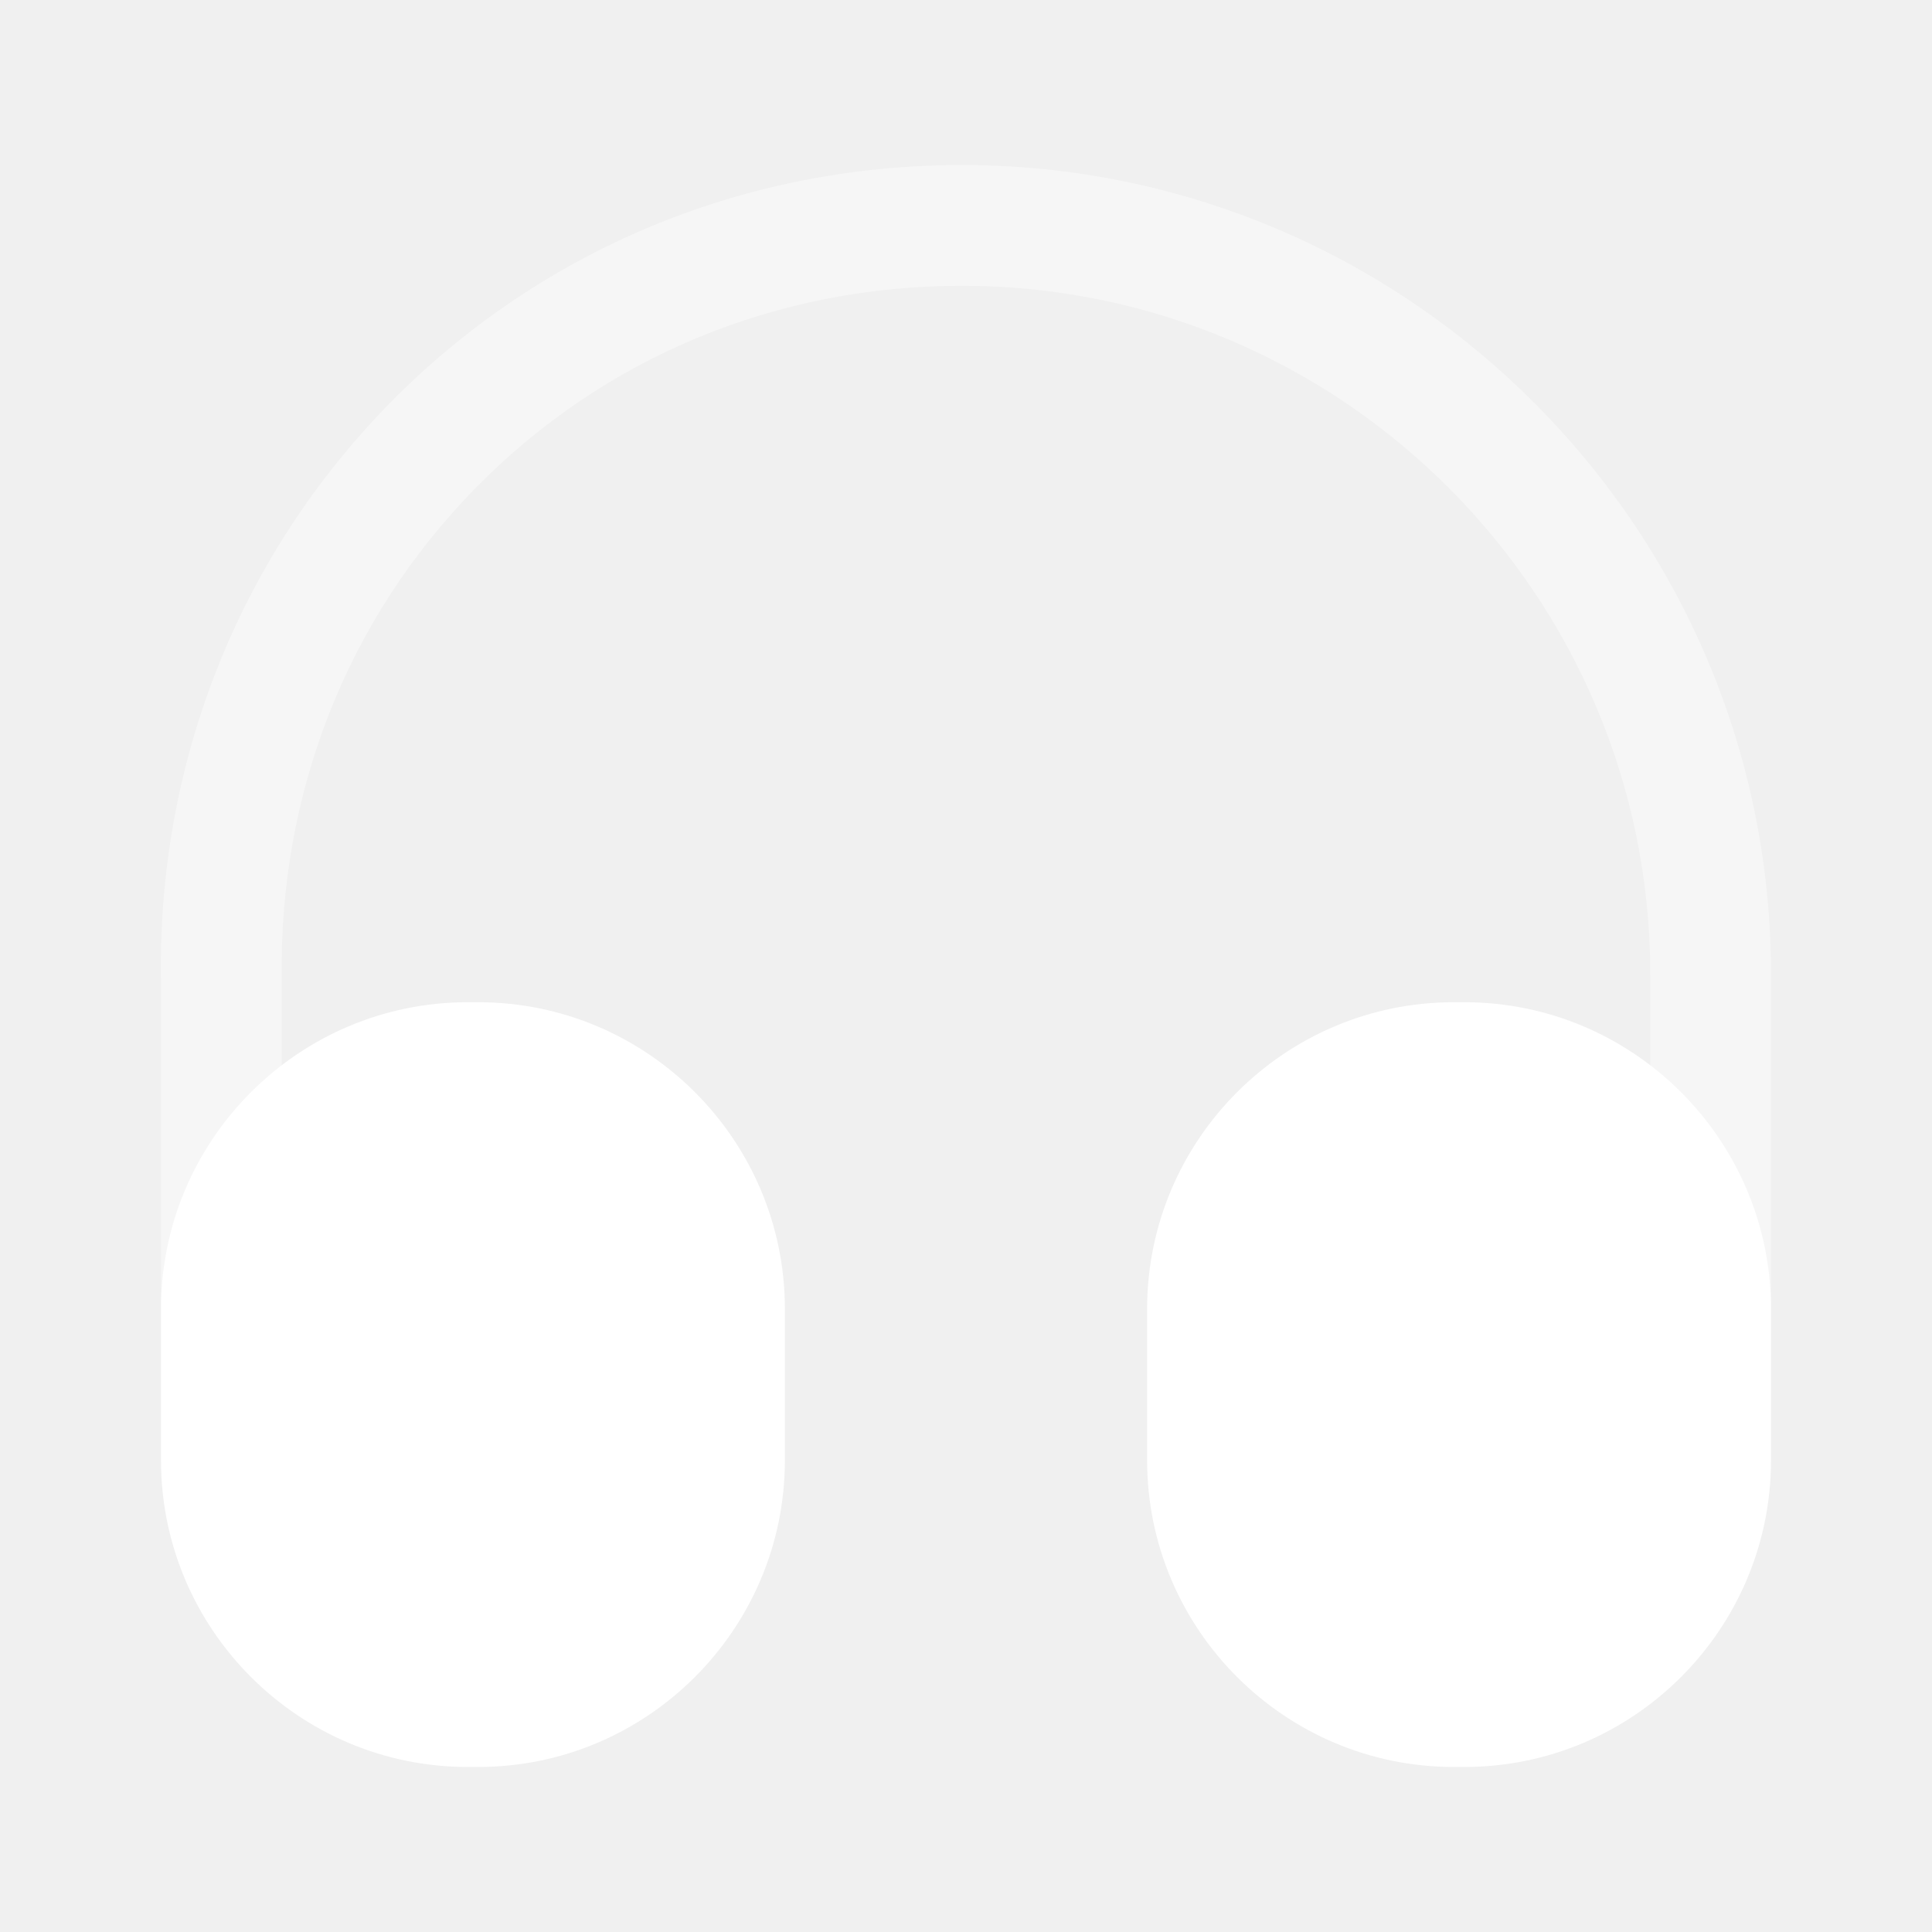
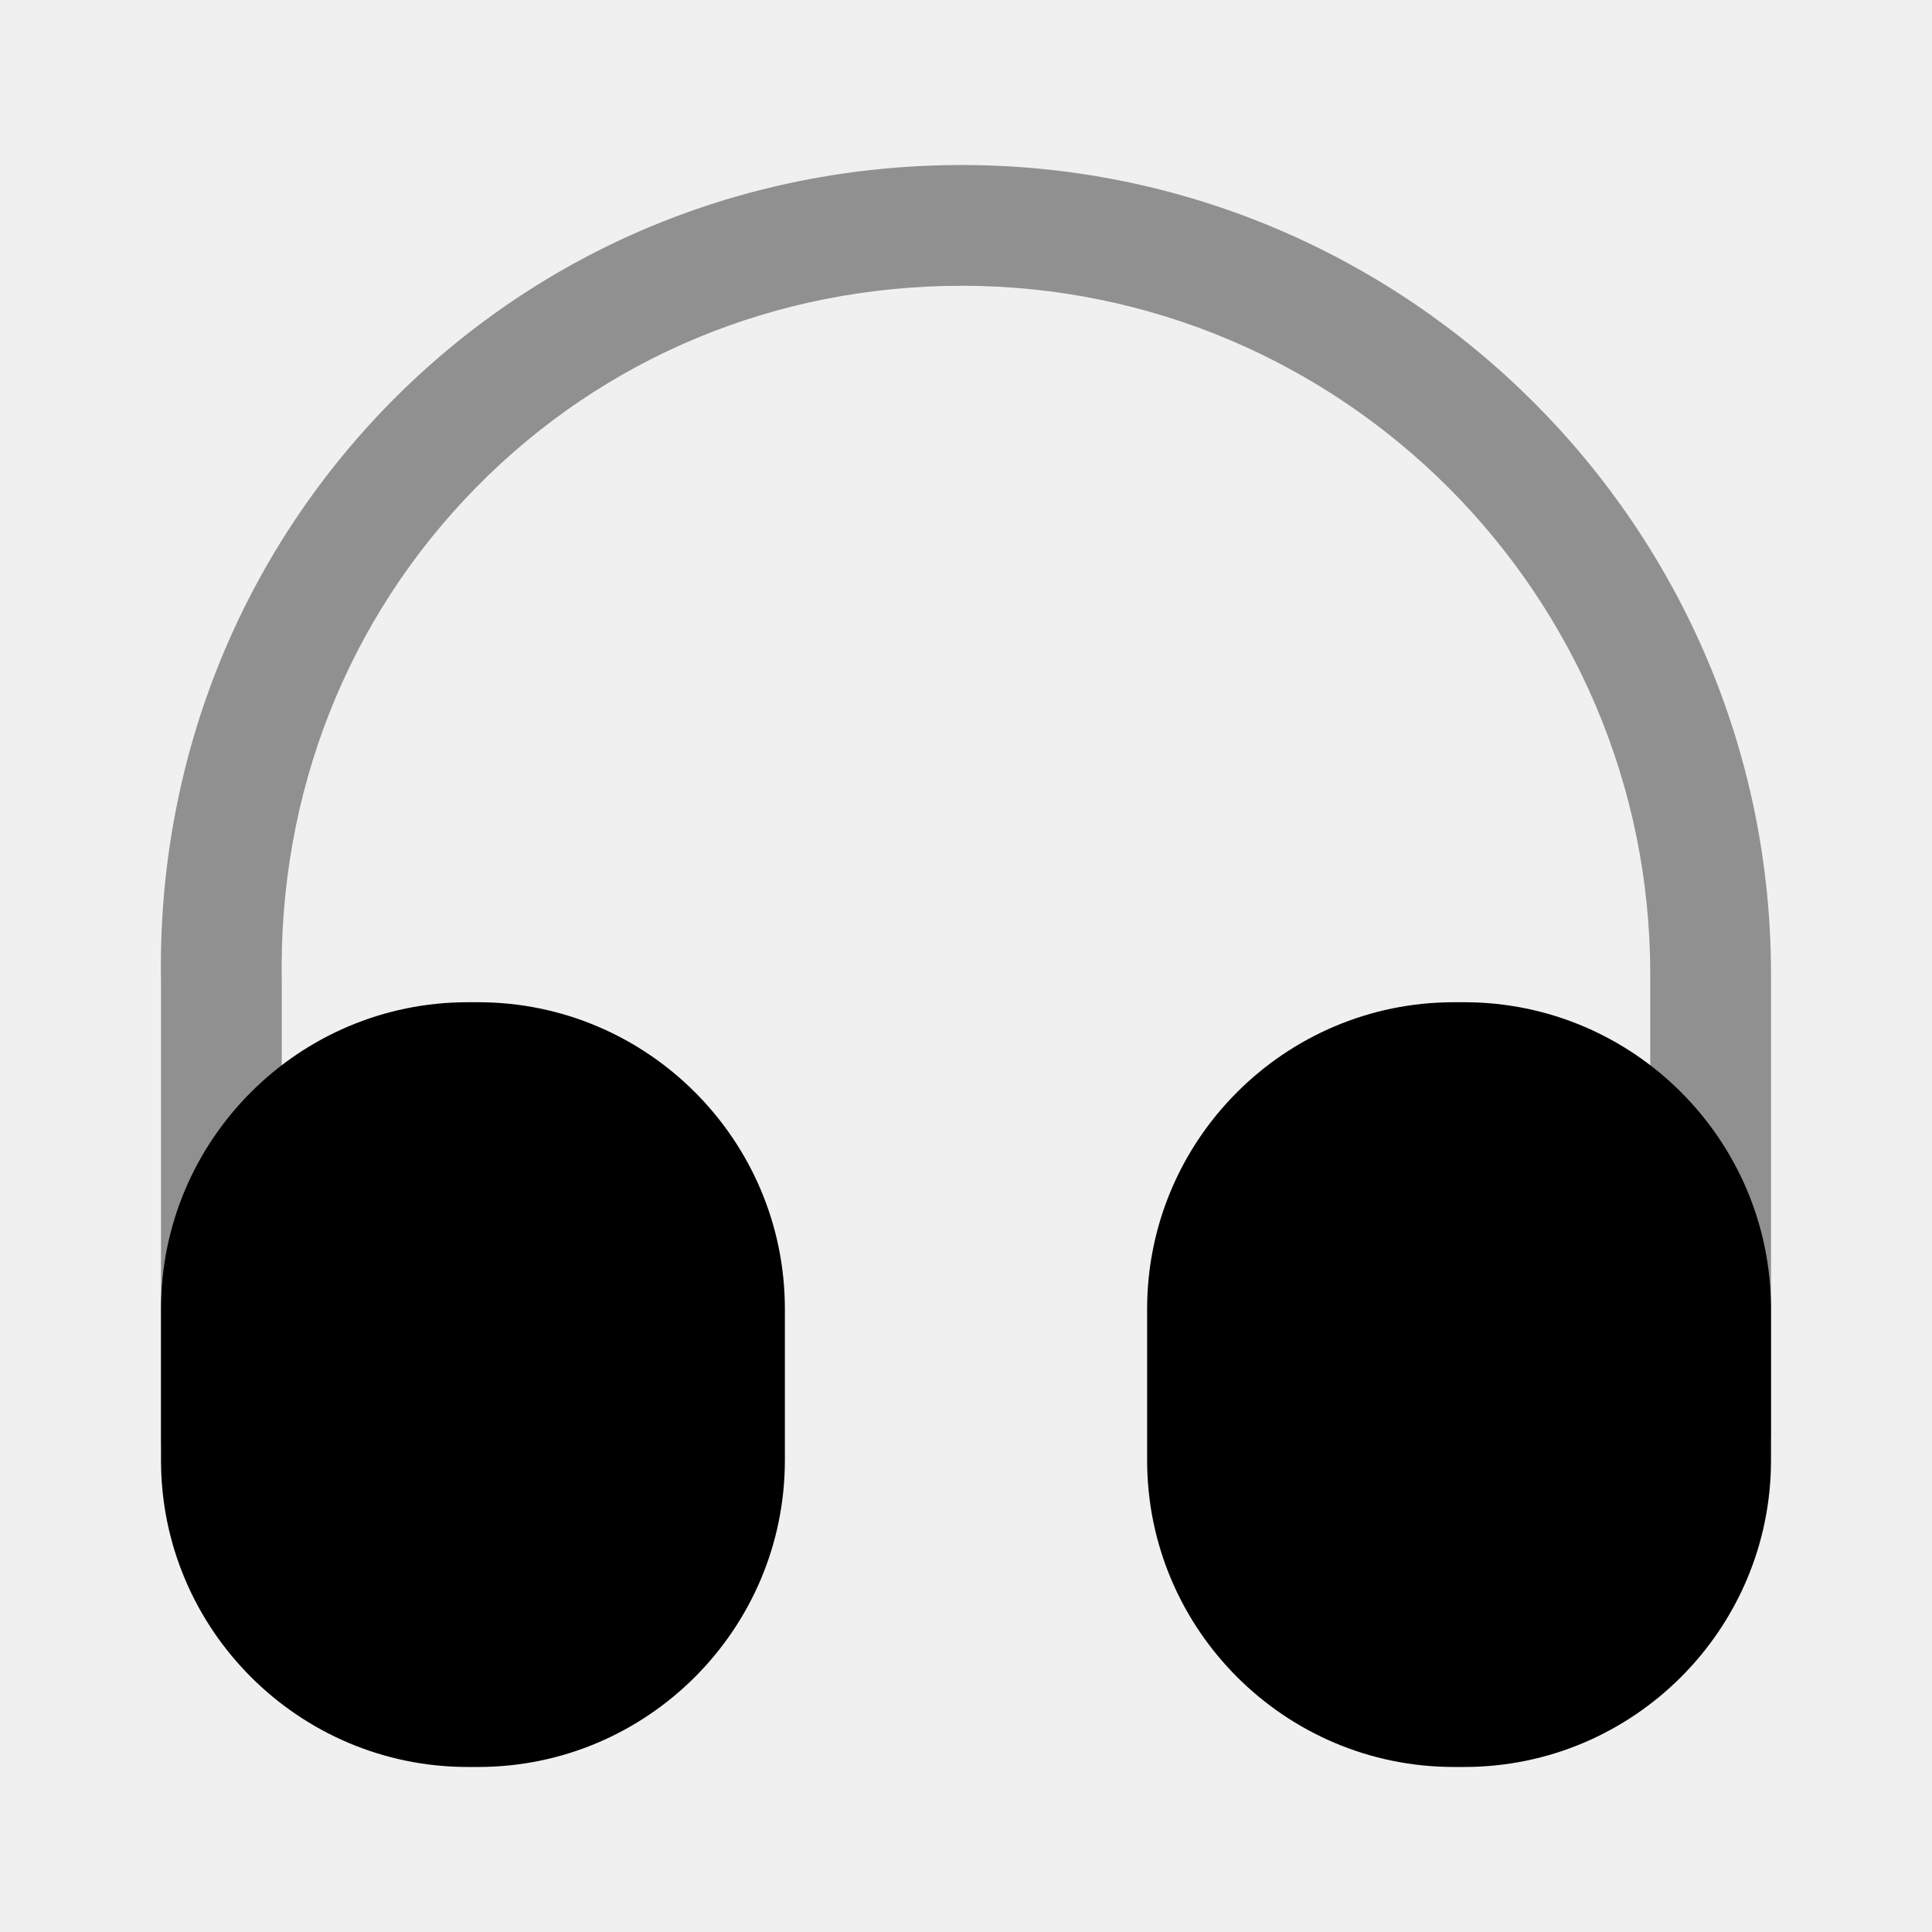
<svg xmlns="http://www.w3.org/2000/svg" width="24" height="24" viewBox="0 0 24 24" fill="none">
-   <path opacity="0.4" d="M2.75 18.65C2.34 18.65 2 18.31 2 17.9V12.2C1.95 9.49 2.96 6.93 4.84 5.01C6.72 3.1 9.24 2.05 11.95 2.05C17.49 2.05 22 6.56 22 12.1V17.8C22 18.21 21.66 18.55 21.25 18.55C20.84 18.55 20.5 18.21 20.5 17.8V12.1C20.5 7.39 16.67 3.55 11.95 3.55C9.64 3.55 7.5 4.44 5.91 6.06C4.31 7.69 3.46 9.86 3.5 12.18V17.89C3.5 18.31 3.17 18.65 2.75 18.65Z" fill="white" />
-   <path d="M5.94 12.45H5.81C3.71 12.45 2 14.16 2 16.26V18.14C2 20.24 3.71 21.95 5.81 21.95H5.94C8.04 21.95 9.75 20.24 9.75 18.14V16.26C9.75 14.16 8.04 12.45 5.94 12.45Z" fill="white" />
-   <path d="M18.19 12.45H18.06C15.96 12.45 14.25 14.16 14.25 16.26V18.14C14.25 20.24 15.96 21.95 18.06 21.95H18.19C20.29 21.95 22 20.24 22 18.14V16.26C22 14.16 20.29 12.45 18.19 12.45Z" fill="white" />
+   <path opacity="0.4" d="M2.75 18.65C2.34 18.65 2 18.31 2 17.9V12.2C1.95 9.49 2.96 6.93 4.84 5.01C6.72 3.1 9.24 2.05 11.95 2.05C17.49 2.05 22 6.56 22 12.1V17.8C22 18.21 21.66 18.55 21.25 18.55C20.84 18.55 20.5 18.21 20.5 17.8V12.1C20.5 7.39 16.67 3.55 11.95 3.55C9.64 3.55 7.5 4.44 5.91 6.06C4.31 7.69 3.46 9.86 3.5 12.18V17.89C3.5 18.31 3.17 18.65 2.75 18.65Z" fill="black" />
+   <path d="M5.94 12.45H5.81C3.71 12.45 2 14.16 2 16.26V18.14C2 20.24 3.71 21.95 5.81 21.95H5.94C8.04 21.95 9.75 20.24 9.75 18.14V16.26C9.75 14.16 8.04 12.45 5.94 12.45Z" fill="black" />
+   <path d="M18.19 12.45H18.06C15.96 12.45 14.25 14.16 14.25 16.26V18.14C14.25 20.24 15.96 21.95 18.06 21.95H18.19C20.29 21.95 22 20.24 22 18.14V16.26C22 14.16 20.29 12.45 18.19 12.45Z" fill="black" />
</svg>
